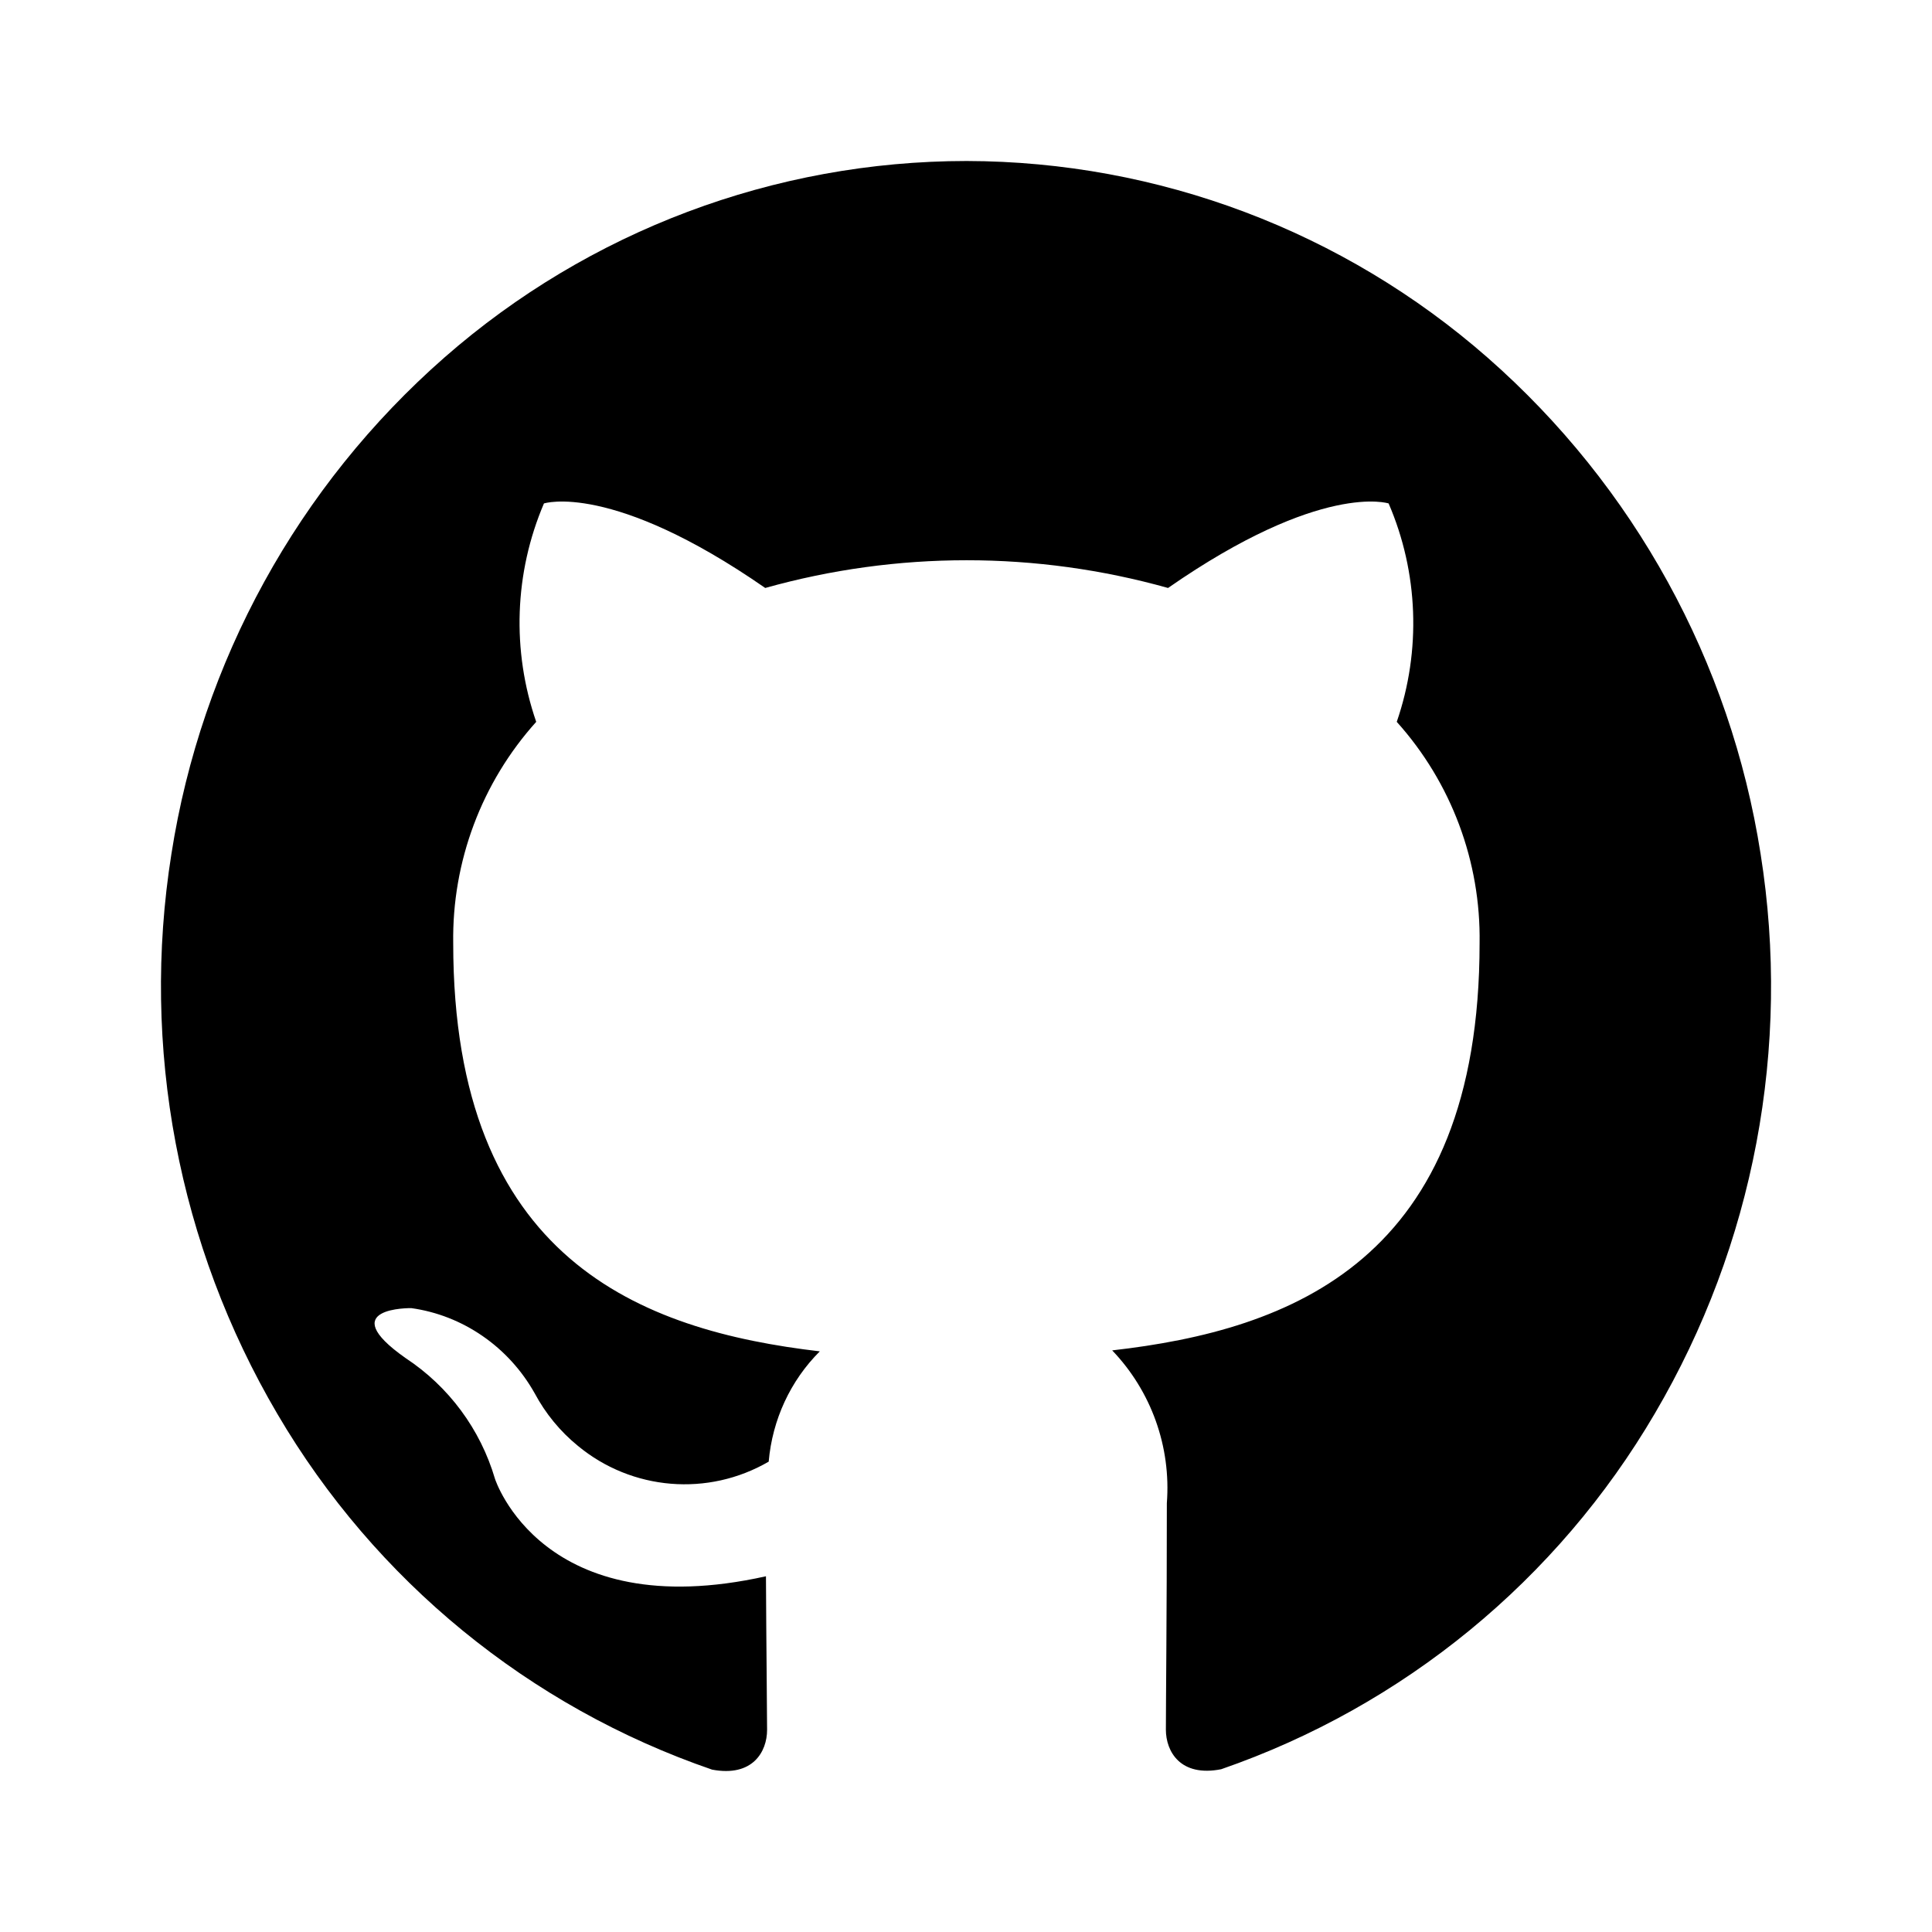
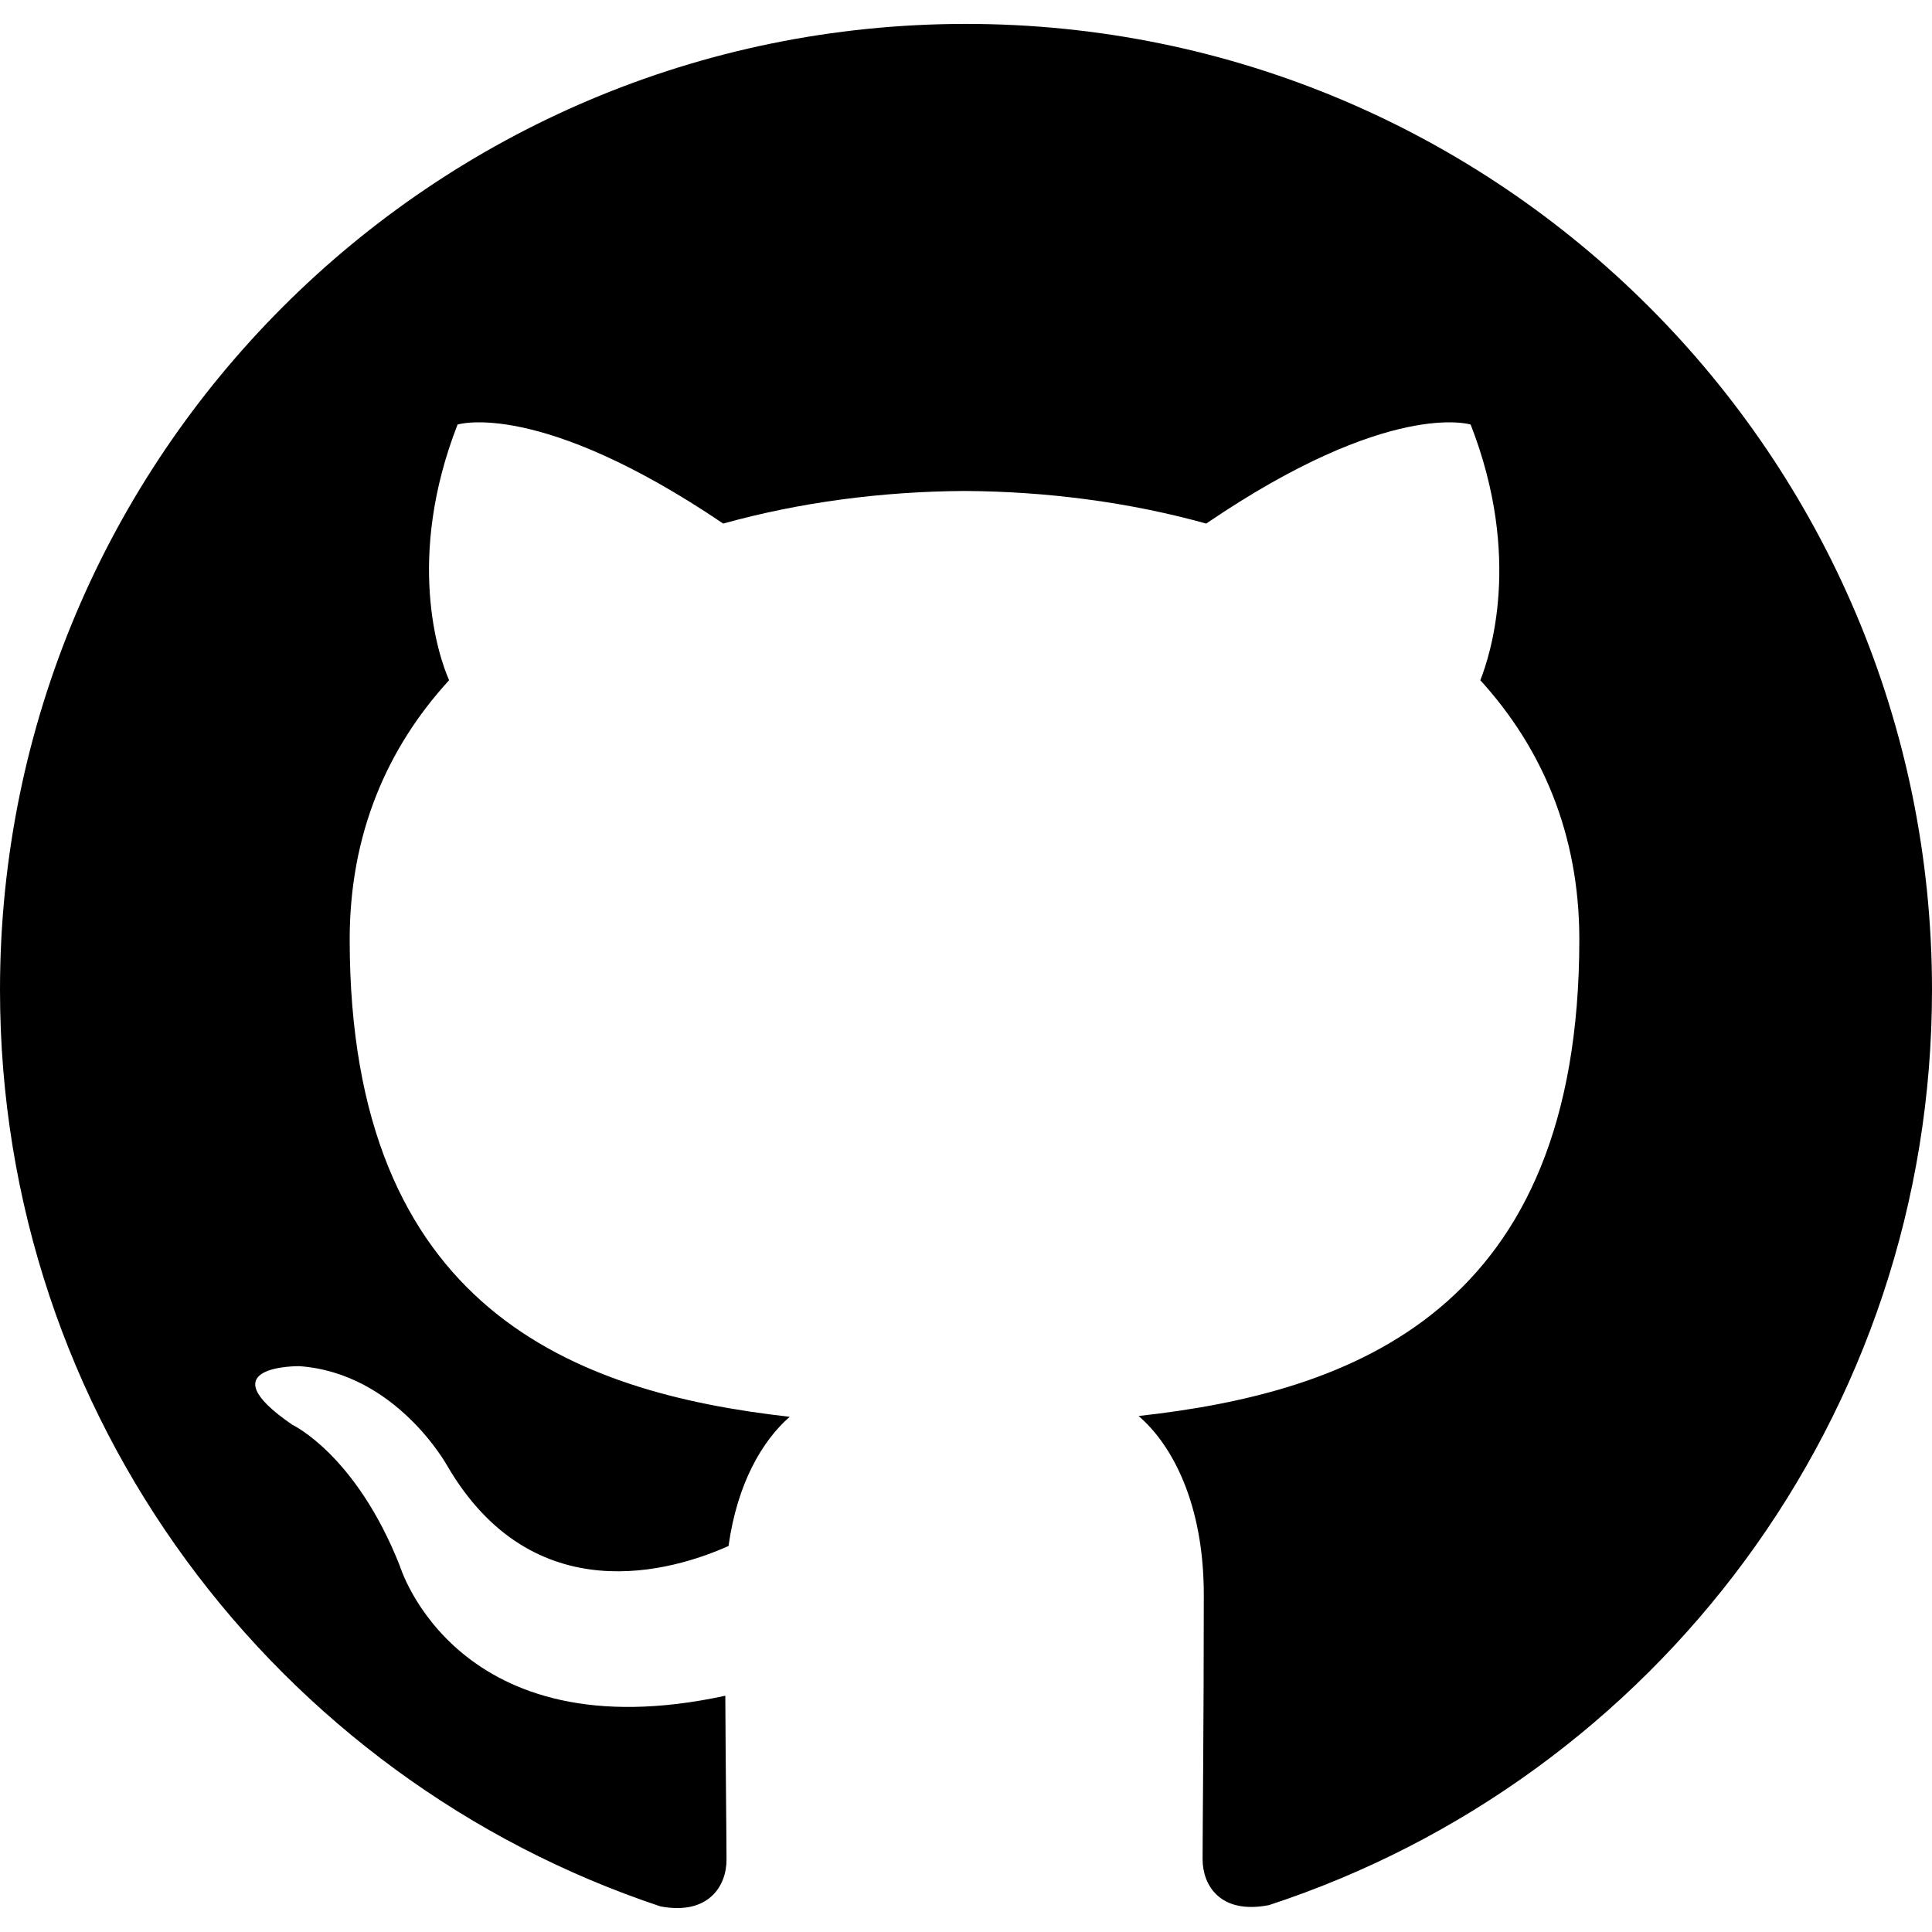
- <svg xmlns="http://www.w3.org/2000/svg" aria-hidden="true" width="24" height="24" fill="currentColor" viewBox="0 0 24 24">
-   <path fill-rule="evenodd" d="M12.006 2a9.847 9.847 0 0 0-6.484 2.44 10.32 10.32 0 0 0-3.393 6.17 10.48 10.48 0 0 0 1.317 6.955 10.045 10.045 0 0 0 5.4 4.418c.504.095.683-.223.683-.494 0-.245-.01-1.052-.014-1.908-2.78.62-3.366-1.21-3.366-1.21a2.711 2.711 0 0 0-1.11-1.5c-.907-.637.07-.621.07-.621.317.044.62.163.885.346.266.183.487.426.647.71.135.253.318.476.538.655a2.079 2.079 0 0 0 2.37.196c.045-.52.27-1.006.635-1.37-2.219-.259-4.554-1.138-4.554-5.07a4.022 4.022 0 0 1 1.031-2.75 3.77 3.77 0 0 1 .096-2.713s.839-.275 2.749 1.05a9.26 9.26 0 0 1 5.004 0c1.906-1.325 2.74-1.05 2.74-1.05.37.858.406 1.828.101 2.713a4.017 4.017 0 0 1 1.029 2.75c0 3.939-2.339 4.805-4.564 5.058a2.471 2.471 0 0 1 .679 1.897c0 1.372-.012 2.477-.012 2.814 0 .272.18.592.687.492a10.05 10.05 0 0 0 5.388-4.421 10.473 10.473 0 0 0 1.313-6.948 10.32 10.32 0 0 0-3.39-6.165A9.847 9.847 0 0 0 12.007 2Z" clip-rule="evenodd" />
+ <svg xmlns="http://www.w3.org/2000/svg" viewBox="0 0 24 24">
+   <path fill="currentColor" d="M12 .297c-6.63 0-12 5.373-12 12c0 5.303 3.438 9.8 8.205 11.385c.6.113.82-.258.82-.577c0-.285-.01-1.04-.015-2.04c-3.338.724-4.042-1.61-4.042-1.61C4.422 18.07 3.633 17.7 3.633 17.7c-1.087-.744.084-.729.084-.729c1.205.084 1.838 1.236 1.838 1.236c1.07 1.835 2.809 1.305 3.495.998c.108-.776.417-1.305.76-1.605c-2.665-.3-5.466-1.332-5.466-5.93c0-1.31.465-2.38 1.235-3.22c-.135-.303-.54-1.523.105-3.176c0 0 1.005-.322 3.3 1.23c.96-.267 1.98-.399 3-.405c1.02.006 2.04.138 3 .405c2.28-1.552 3.285-1.23 3.285-1.23c.645 1.653.24 2.873.12 3.176c.765.84 1.23 1.91 1.23 3.22c0 4.61-2.805 5.625-5.475 5.92c.42.36.81 1.096.81 2.22c0 1.606-.015 2.896-.015 3.286c0 .315.21.69.825.57C20.565 22.092 24 17.592 24 12.297c0-6.627-5.373-12-12-12" />
</svg>
